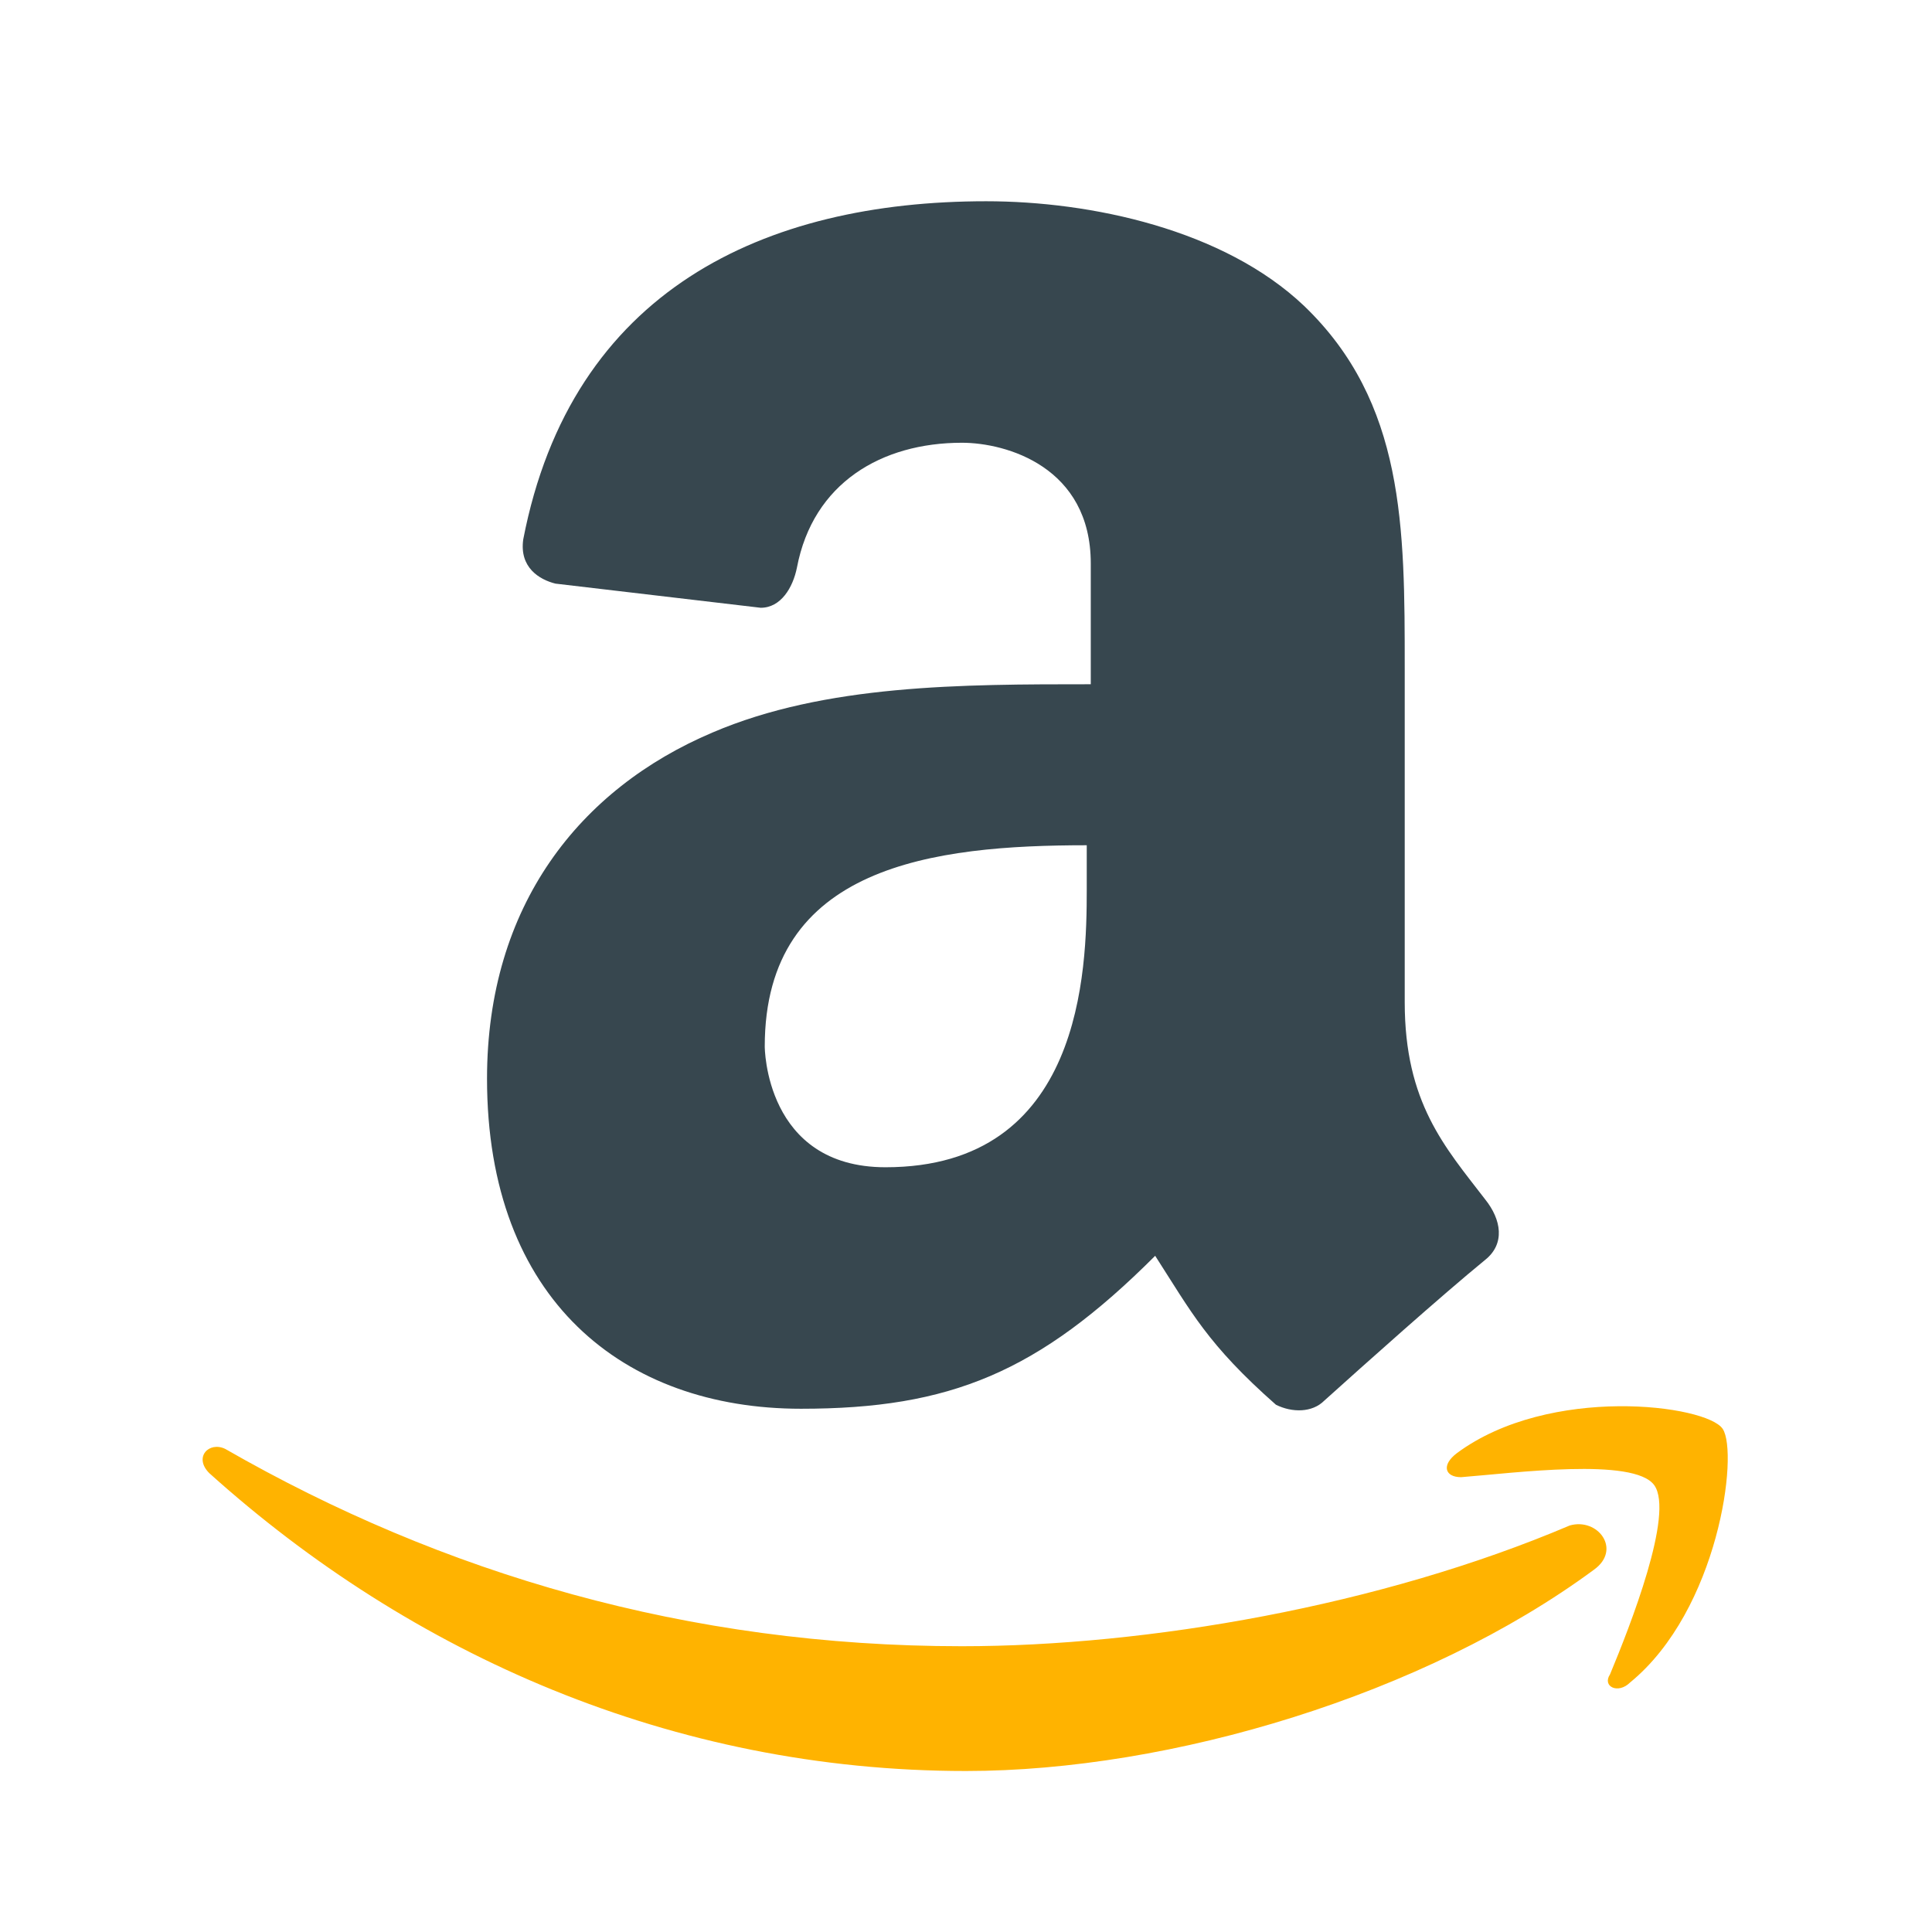
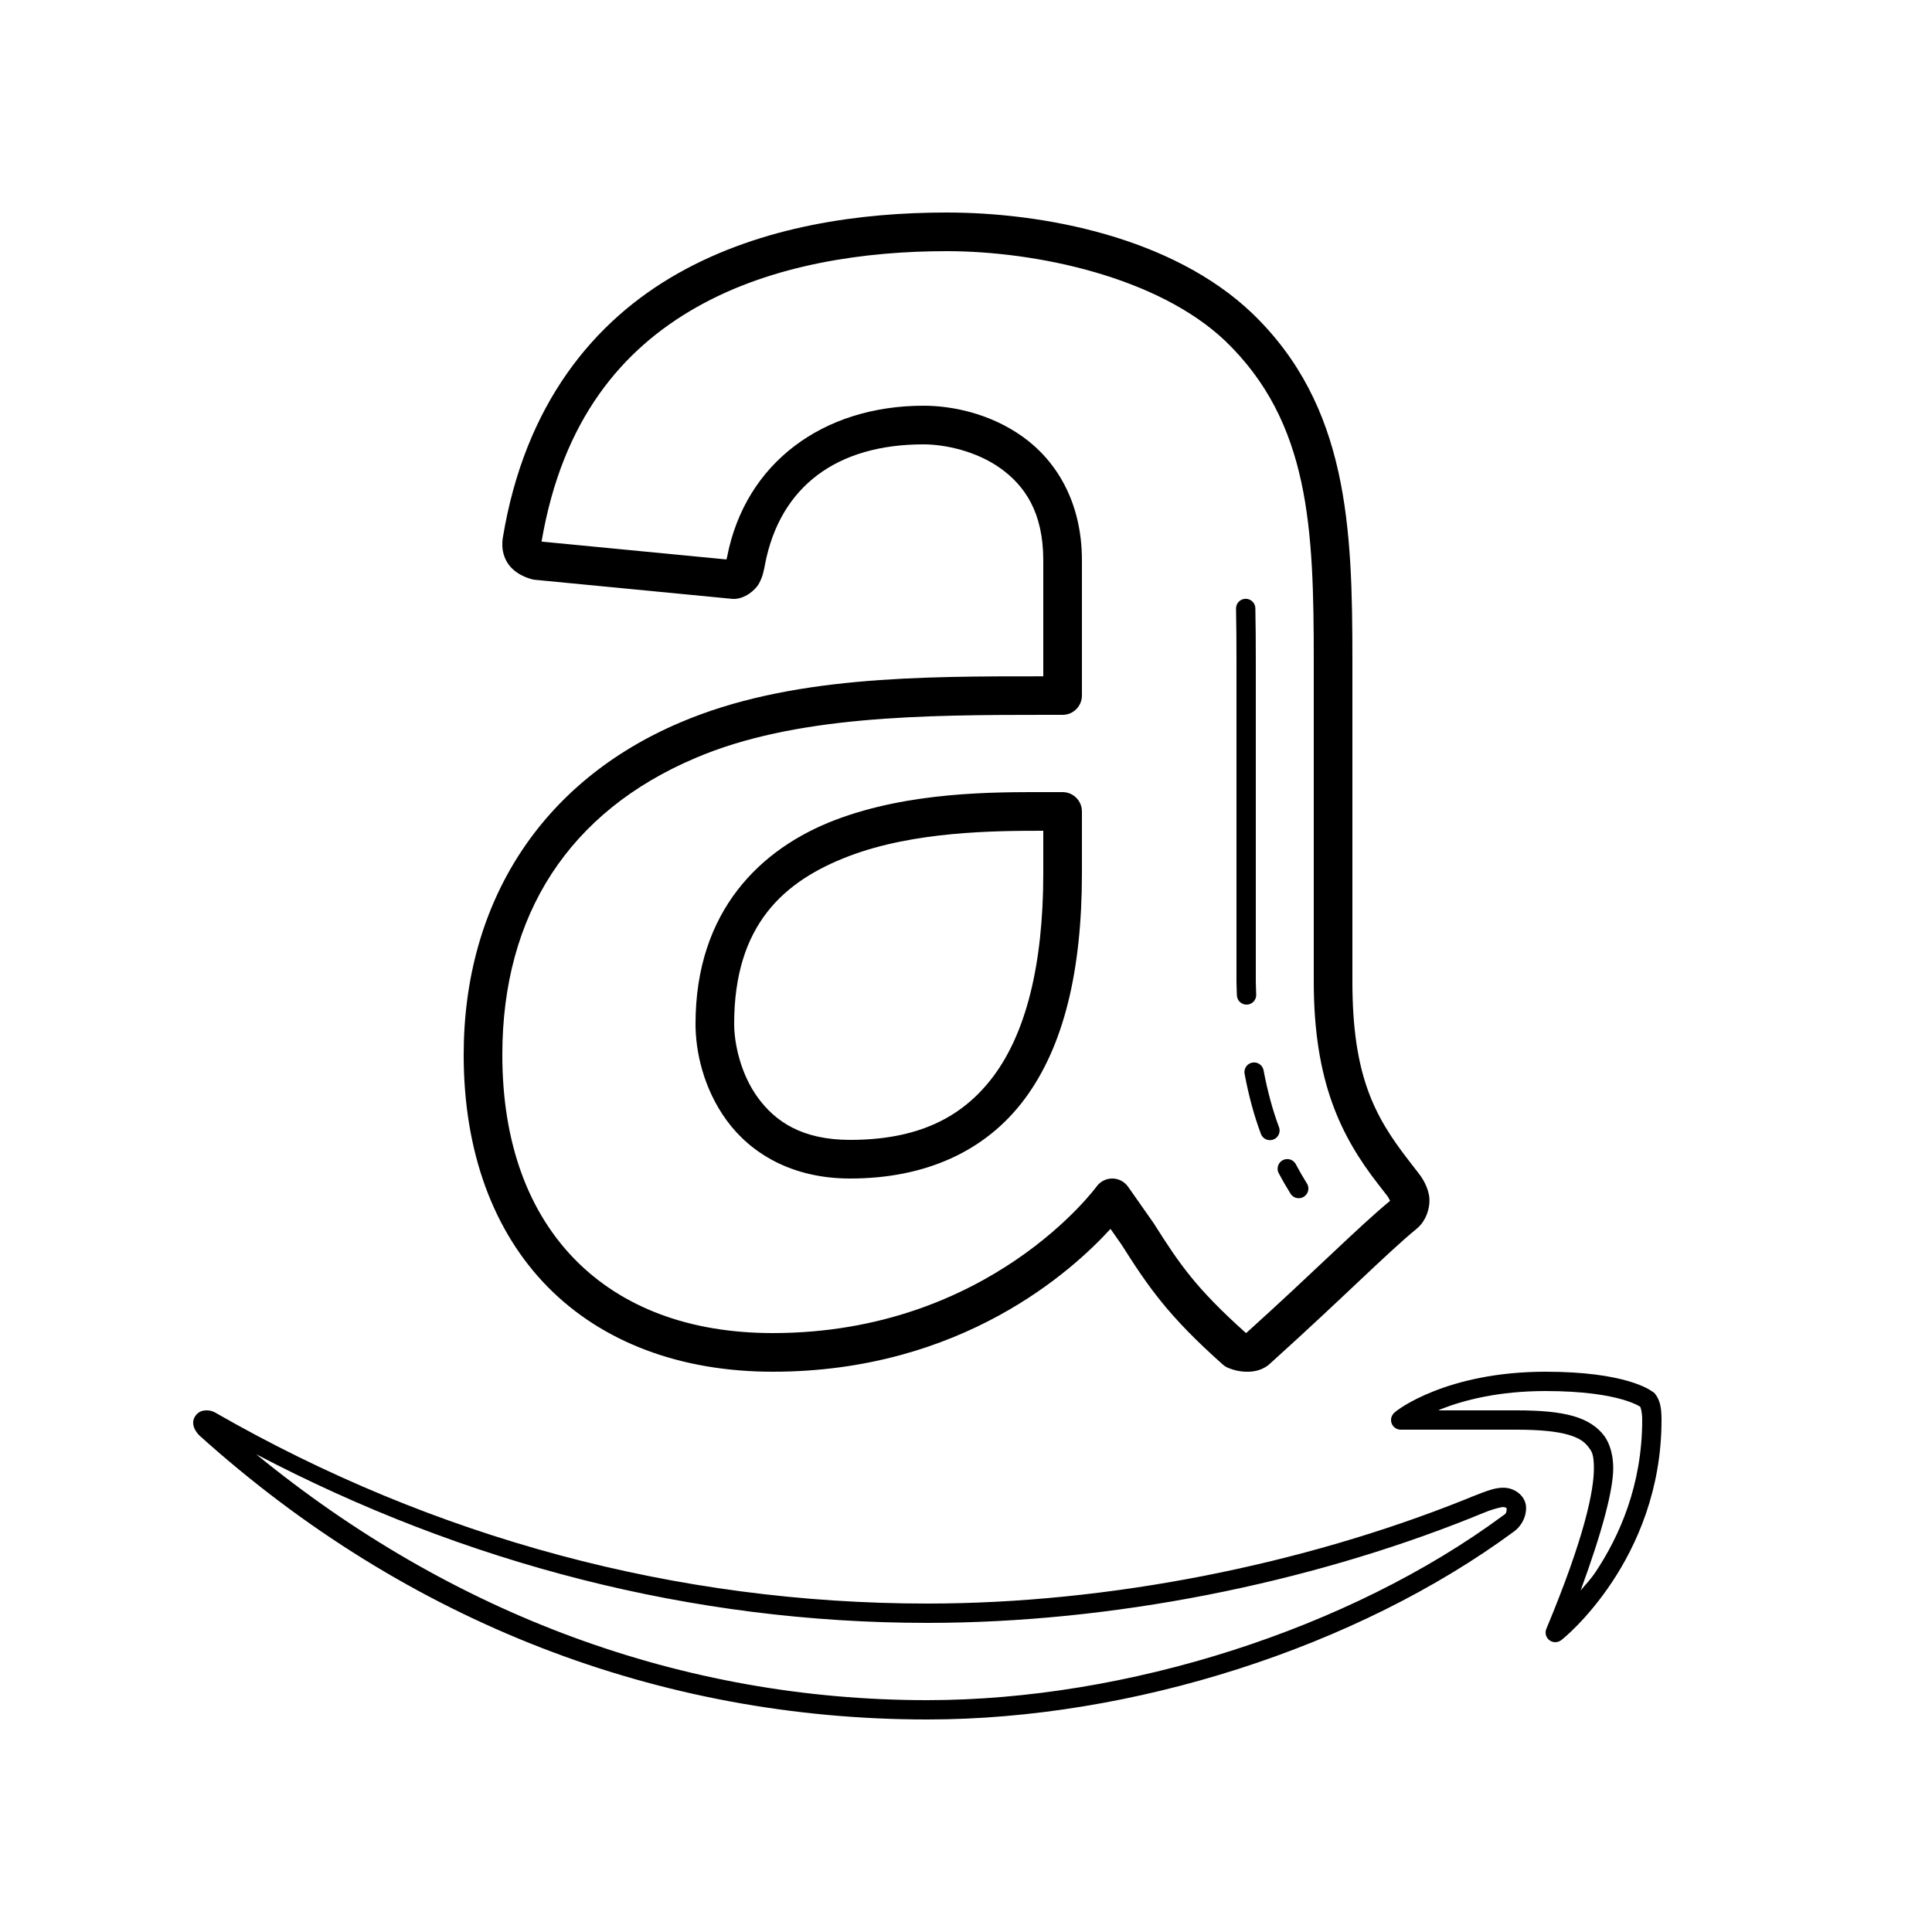
- <svg xmlns="http://www.w3.org/2000/svg" viewBox="0 0 48 48" width="48px" height="48px">
-   <path fill="#FFB300" d="M39.6,39c-4.2,3.1-10.5,5-15.6,5c-7.3,0-13.8-2.9-18.8-7.4c-0.4-0.4,0-0.8,0.4-0.6c5.4,3.1,11.5,4.9,18.3,4.9c4.6,0,10.4-1,15.1-3C39.7,37.7,40.3,38.5,39.6,39z M41.1,36.9c-0.5-0.7-3.5-0.3-4.8-0.2c-0.4,0-0.5-0.3-0.1-0.6c2.3-1.7,6.2-1.2,6.6-0.6c0.4,0.6-0.1,4.5-2.3,6.3c-0.3,0.3-0.7,0.1-0.5-0.2C40.5,40.4,41.6,37.6,41.1,36.9z" />
-   <path fill="#37474F" d="M36.9,29.8c-1-1.3-2-2.4-2-4.9v-8.3c0-3.5,0-6.6-2.5-9c-2-1.9-5.3-2.6-7.9-2.6C19,5,14.2,7.2,13,13.4c-0.1,0.7,0.4,1,0.8,1.1l5.1,0.6c0.5,0,0.8-0.5,0.9-1c0.4-2.1,2.1-3.1,4.1-3.1c1.1,0,3.2,0.6,3.2,3v3c-3.2,0-6.6,0-9.4,1.2c-3.3,1.4-5.6,4.3-5.6,8.6c0,5.5,3.4,8.2,7.8,8.2c3.7,0,5.9-0.9,8.8-3.8c0.9,1.4,1.3,2.2,3,3.7c0.4,0.2,0.9,0.2,1.2-0.1l0,0c1-0.9,2.9-2.6,4-3.5C37.4,30.9,37.3,30.3,36.9,29.8z M27,22.1L27,22.1c0,2-0.1,6.9-5,6.9c-3,0-3-3-3-3c0-4.5,4.2-5,8-5V22.1z" />
+ <svg xmlns="http://www.w3.org/2000/svg" viewBox="0 0 100 100" width="100px" height="100px">
+   <path d="M 49 11 C 44.579 11 39.468 11.68 35.1 14.145 C 30.731 16.609 27.165 20.929 26.027 27.828 C 26.026 27.833 26.025 27.842 26.025 27.842 C 26.021 27.869 26.015 27.898 26.012 27.93 C 26.003 28.007 26 28.094 26 28.207 C 26 28.476 26.073 28.889 26.344 29.244 C 26.615 29.599 27.034 29.844 27.52 29.979 A 1 1 0 0 0 27.689 30.01 L 37.893 30.996 A 1 1 0 0 0 37.988 31 C 38.541 31 39.097 30.557 39.293 30.189 C 39.489 29.822 39.541 29.506 39.602 29.195 L 39.6 29.195 C 40.382 25.176 43.315 23 47.801 23 C 48.89 23 50.523 23.338 51.779 24.236 C 53.036 25.135 54 26.511 54 29 L 54 35.006 C 47.667 35.005 40.834 34.986 35.203 37.398 C 28.052 40.433 24 46.669 24 54.6 C 24 59.624 25.543 63.762 28.359 66.619 C 31.176 69.476 35.219 71 40 71 C 49.807 71 55.548 65.722 57.479 63.607 L 58.055 64.428 C 59.423 66.59 60.465 68.116 63.289 70.625 A 1 1 0 0 0 63.564 70.799 C 63.857 70.922 64.159 70.991 64.469 71 C 64.901 71.014 65.39 70.932 65.799 70.523 C 69.467 67.218 71.803 64.848 73.318 63.607 C 73.864 63.171 74.074 62.367 73.957 61.822 C 73.84 61.277 73.571 60.903 73.328 60.6 L 72.914 60.066 A 1 1 0 0 0 72.914 60.064 C 71.119 57.756 70 55.63 70 50.801 L 70 34.199 C 70 27.326 69.797 20.998 64.799 16.201 A 1 1 0 0 0 64.795 16.197 C 60.652 12.261 53.979 11 49 11 z M 49 13 C 53.619 13 59.923 14.326 63.418 17.646 C 67.801 21.857 68 27.367 68 34.199 L 68 50.801 C 68 55.965 69.395 58.801 71.334 61.293 L 71.756 61.836 A 1 1 0 0 0 71.766 61.848 C 71.875 61.984 71.918 62.087 71.949 62.156 C 70.275 63.54 68.047 65.801 64.508 68.994 C 64.501 68.994 64.487 68.99 64.479 68.988 C 61.897 66.672 61.056 65.436 59.717 63.318 A 1 1 0 0 0 59.689 63.277 L 58.389 61.426 A 1 1 0 0 0 56.764 61.408 C 56.764 61.408 51.244 69 40 69 C 35.639 69 32.181 67.647 29.783 65.215 C 27.385 62.782 26 59.219 26 54.6 C 26 47.328 29.47 42.004 35.984 39.24 A 1 1 0 0 0 35.988 39.238 C 41.12 37.039 47.81 37 54.199 37 L 55 37 A 1 1 0 0 0 56 36 L 56 29 C 56 25.952 54.645 23.827 52.941 22.609 C 51.238 21.392 49.271 21 47.801 21 C 42.609 21 38.584 23.95 37.637 28.814 C 37.62 28.901 37.617 28.892 37.6 28.957 L 28.031 28.033 C 29.105 21.732 32.19 18.08 36.082 15.885 C 40.001 13.674 44.788 13 49 13 z M 64.457 30.994 A 0.5 0.5 0 0 0 63.977 31.51 C 63.994 32.361 64 33.252 64 34.199 L 64 50.801 C 64 51.068 64.017 51.29 64.021 51.51 A 0.5 0.5 0 1 0 65.021 51.49 C 65.016 51.238 65 51.024 65 50.801 L 65 34.199 C 65 33.248 64.995 32.351 64.977 31.49 A 0.5 0.5 0 0 0 64.457 30.994 z M 54 41 C 51.456 41 47.094 40.972 43.236 42.439 C 39.379 43.907 36 47.139 36 53 C 36 54.412 36.398 56.329 37.617 57.998 C 38.837 59.667 40.956 61 44 61 C 47.877 61 51.012 59.606 53.039 56.879 C 55.066 54.152 56 50.235 56 45.199 L 56 42 A 1 1 0 0 0 55 41 L 54 41 z M 54 43 L 54 45.199 C 54 49.984 53.082 53.468 51.434 55.686 C 49.785 57.904 47.422 59 44 59 C 41.507 59 40.127 58.044 39.23 56.818 C 38.334 55.592 38 54.009 38 53 C 38 47.861 40.577 45.593 43.947 44.311 C 47.318 43.028 51.456 43 54 43 z M 64.912 54.992 A 0.5 0.5 0 0 0 64.422 55.592 C 64.634 56.723 64.913 57.75 65.258 58.674 A 0.5 0.5 0 1 0 66.195 58.326 C 65.874 57.464 65.608 56.491 65.404 55.408 A 0.5 0.5 0 0 0 64.912 54.992 z M 66.627 59.994 A 0.5 0.5 0 0 0 66.191 60.734 C 66.381 61.091 66.58 61.434 66.785 61.764 A 0.5 0.5 0 1 0 67.633 61.236 C 67.44 60.928 67.254 60.603 67.074 60.266 A 0.5 0.5 0 0 0 66.627 59.994 z M 80 71 C 77.435 71 75.505 71.498 74.205 72.012 C 73.555 72.269 73.062 72.528 72.725 72.732 C 72.556 72.835 72.426 72.924 72.332 72.992 C 72.285 73.027 72.247 73.055 72.215 73.082 C 72.199 73.095 72.185 73.109 72.168 73.125 C 72.159 73.133 72.15 73.142 72.137 73.156 C 72.13 73.164 72.122 73.172 72.111 73.186 C 72.101 73.199 72.067 73.251 72.066 73.252 A 0.5 0.5 0 0 0 72.5 74 L 78.5 74 C 79.725 74 80.586 74.093 81.166 74.26 C 81.746 74.426 82.032 74.639 82.238 74.926 C 82.365 75.103 82.5 75.222 82.5 76 C 82.5 77.134 82.037 79.52 80.039 84.307 A 0.5 0.5 0 0 0 80.697 84.959 C 80.698 84.959 80.767 84.923 80.777 84.916 C 80.787 84.909 80.794 84.906 80.799 84.902 C 80.809 84.895 80.816 84.889 80.824 84.883 C 80.841 84.87 80.858 84.854 80.881 84.836 C 80.926 84.799 80.988 84.748 81.062 84.682 C 81.212 84.549 81.417 84.358 81.662 84.105 C 82.151 83.601 82.794 82.859 83.436 81.893 C 84.719 79.96 86 77.118 86 73.5 C 86 72.951 85.945 72.553 85.725 72.223 A 0.5 0.5 0 0 0 85.723 72.221 C 85.615 72.061 85.585 72.07 85.514 72.02 C 85.443 71.969 85.356 71.916 85.244 71.857 C 85.021 71.741 84.705 71.609 84.268 71.482 C 83.393 71.229 82.037 71 80 71 z M 80 72 C 81.963 72 83.226 72.22 83.988 72.441 C 84.369 72.552 84.625 72.664 84.779 72.744 C 84.839 72.775 84.87 72.795 84.898 72.814 C 84.92 72.859 85 73.073 85 73.5 C 85 76.882 83.807 79.528 82.604 81.34 C 82.317 81.772 82.084 81.992 81.812 82.326 C 82.945 79.245 83.5 77.1 83.5 76 C 83.5 75.044 83.176 74.52 83.053 74.346 A 0.5 0.5 0 0 0 83.051 74.344 C 82.706 73.864 82.171 73.508 81.441 73.299 C 80.712 73.089 79.775 73 78.5 73 L 74.451 73 C 74.503 72.979 74.518 72.963 74.572 72.941 C 75.763 72.471 77.565 72 80 72 z M 10.707 73 C 10.478 73 10.277 73.06 10.115 73.283 C 10.115 73.283 10.115 73.285 10.115 73.285 C 9.935 73.535 10.001 73.791 10.066 73.939 C 10.132 74.089 10.223 74.201 10.332 74.311 A 0.5 0.5 0 0 0 10.352 74.328 C 21.083 83.986 34.164 89 48 89 C 58.578 89 70.246 85.262 78.375 79.262 C 78.626 79.083 78.99 78.656 78.99 78.043 C 78.99 77.704 78.8 77.427 78.578 77.26 C 78.356 77.092 78.091 77.004 77.805 77.004 C 77.426 77.004 77.079 77.13 76.719 77.262 C 76.359 77.393 76.009 77.543 75.799 77.627 C 67.426 80.979 57.419 83 48 83 C 35.039 83 22.462 79.616 11.133 73.111 A 0.5 0.5 0 0 0 11.102 73.094 C 10.977 73.033 10.842 73 10.707 73 z M 13.256 75.268 C 24.052 80.933 35.839 84 48 84 C 57.561 84 67.671 81.959 76.17 78.557 C 76.407 78.462 76.74 78.317 77.062 78.199 C 77.385 78.081 77.724 78.004 77.805 78.004 C 77.864 78.004 77.94 78.032 77.975 78.059 C 77.984 78.066 77.983 78.064 77.986 78.066 C 77.982 78.341 77.93 78.351 77.795 78.447 A 0.5 0.5 0 0 0 77.781 78.457 C 69.862 84.303 58.342 88 48 88 C 35.319 88 23.383 83.555 13.256 75.268 z" />
</svg>
